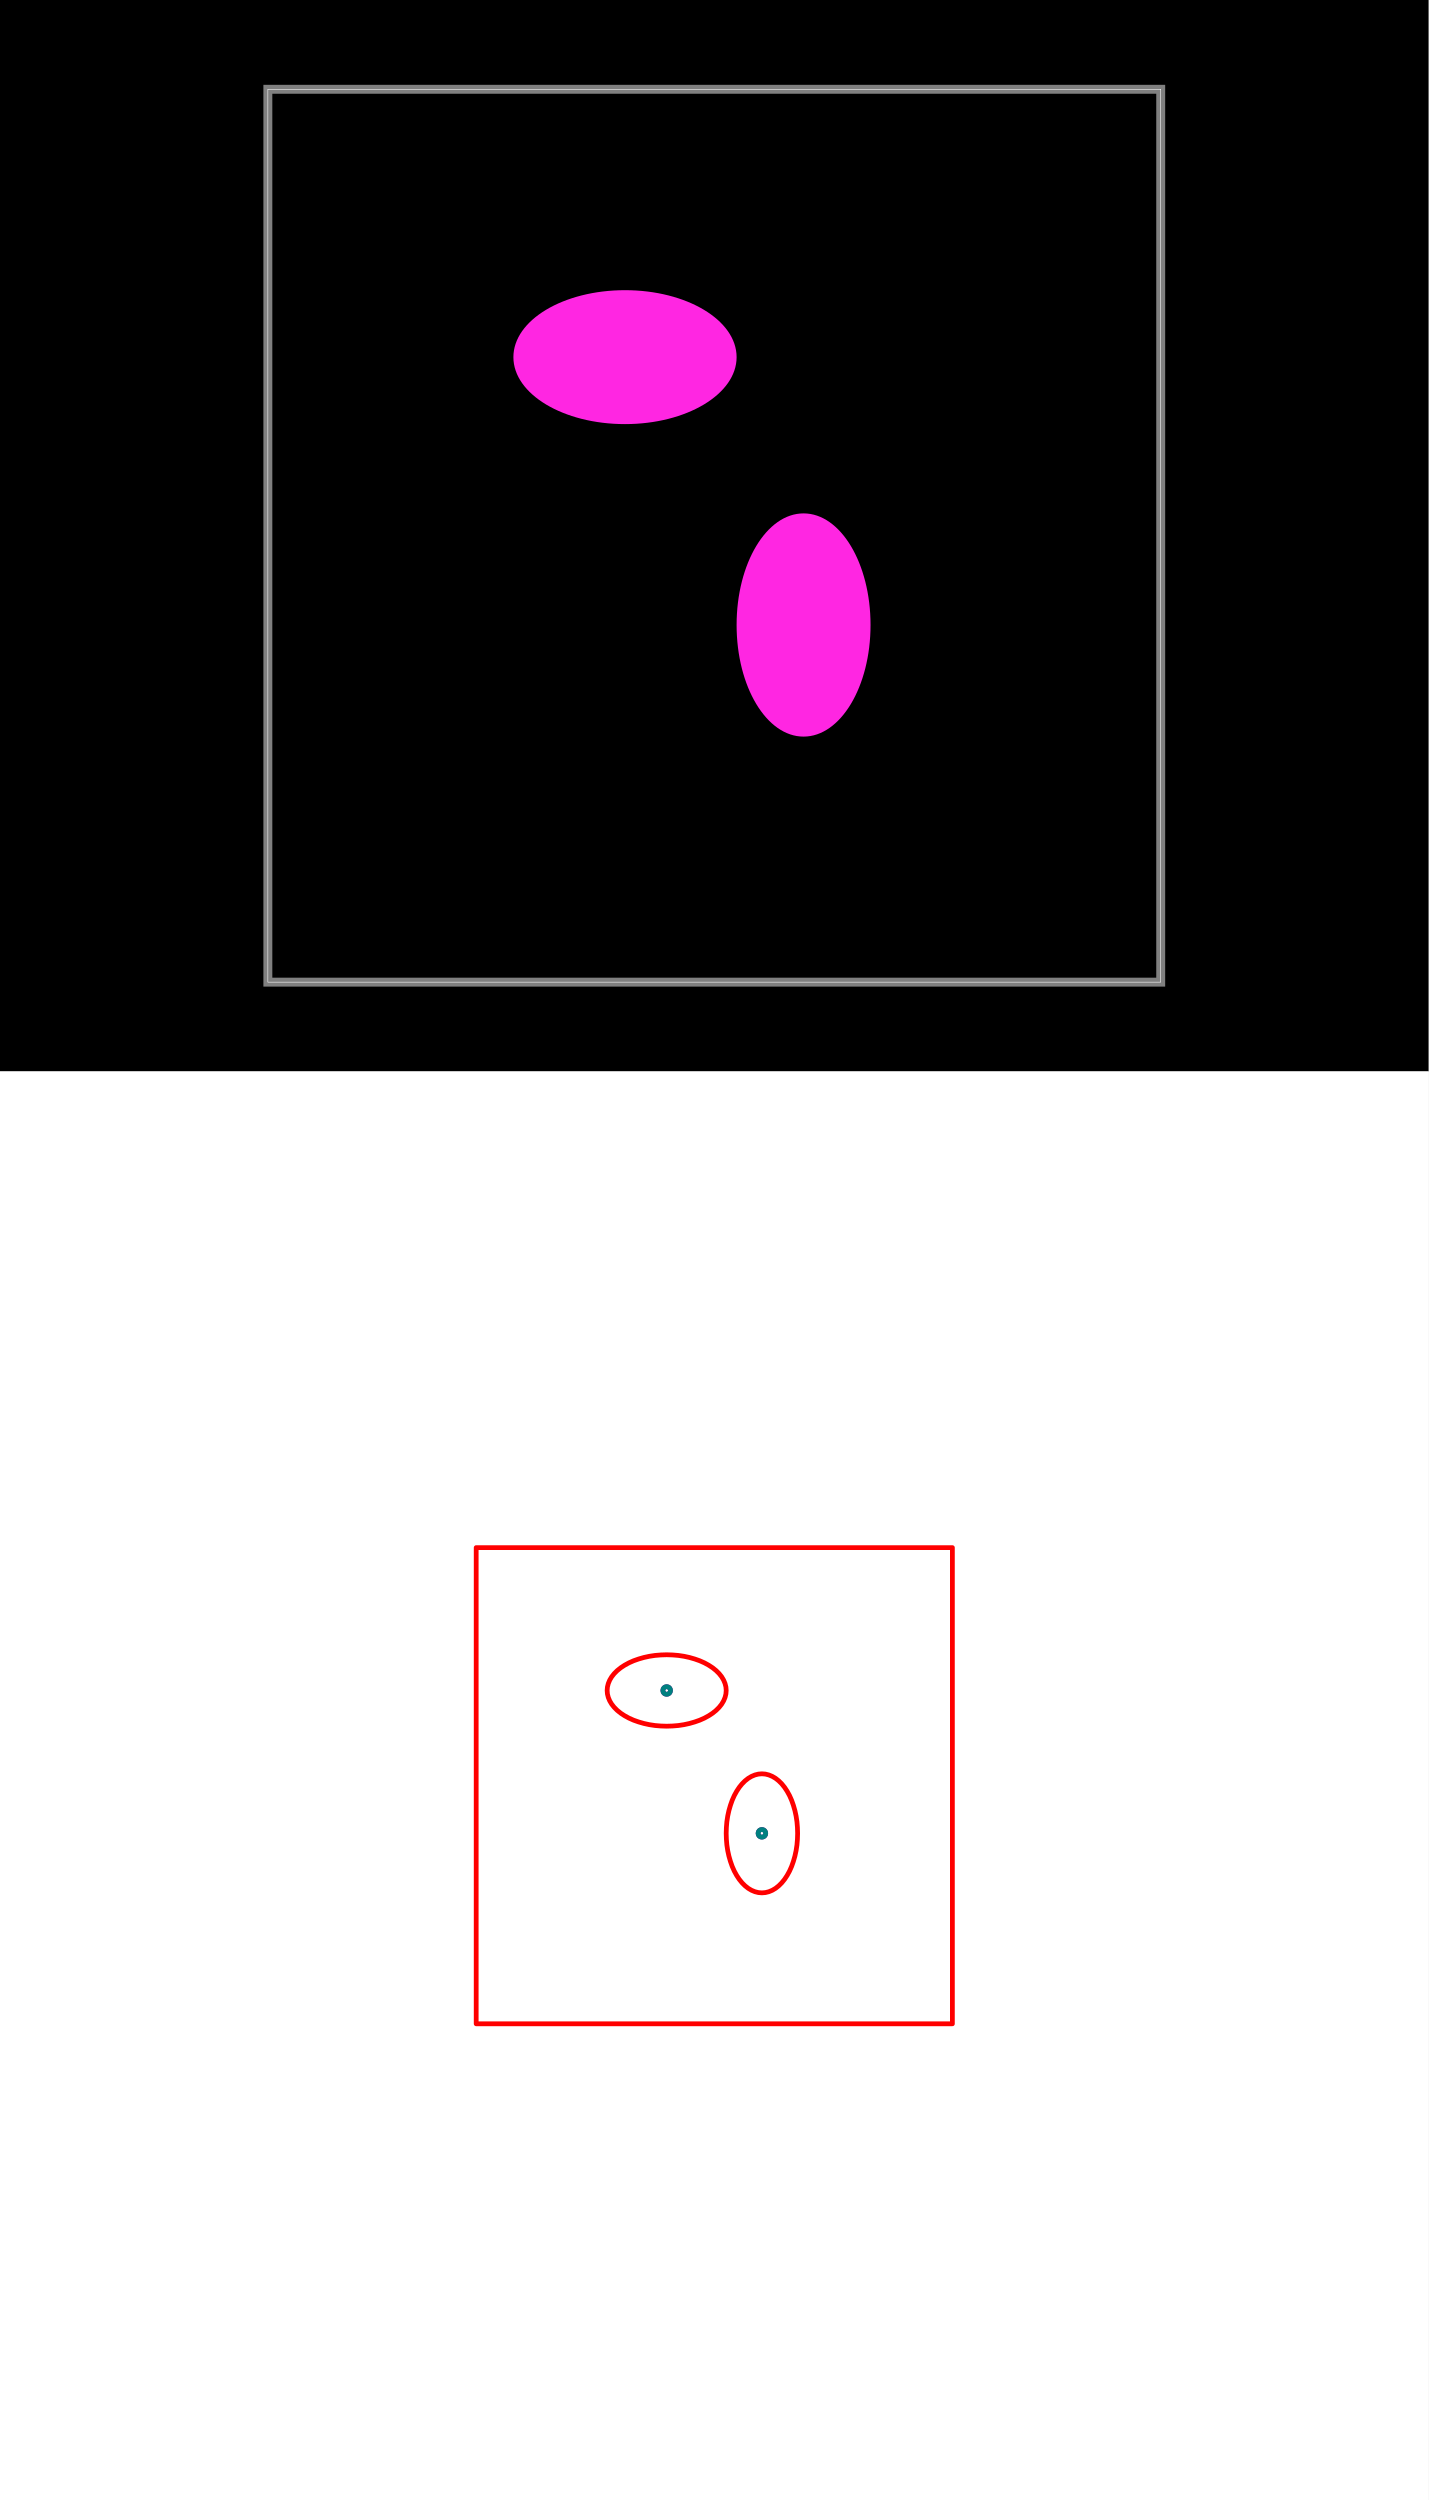
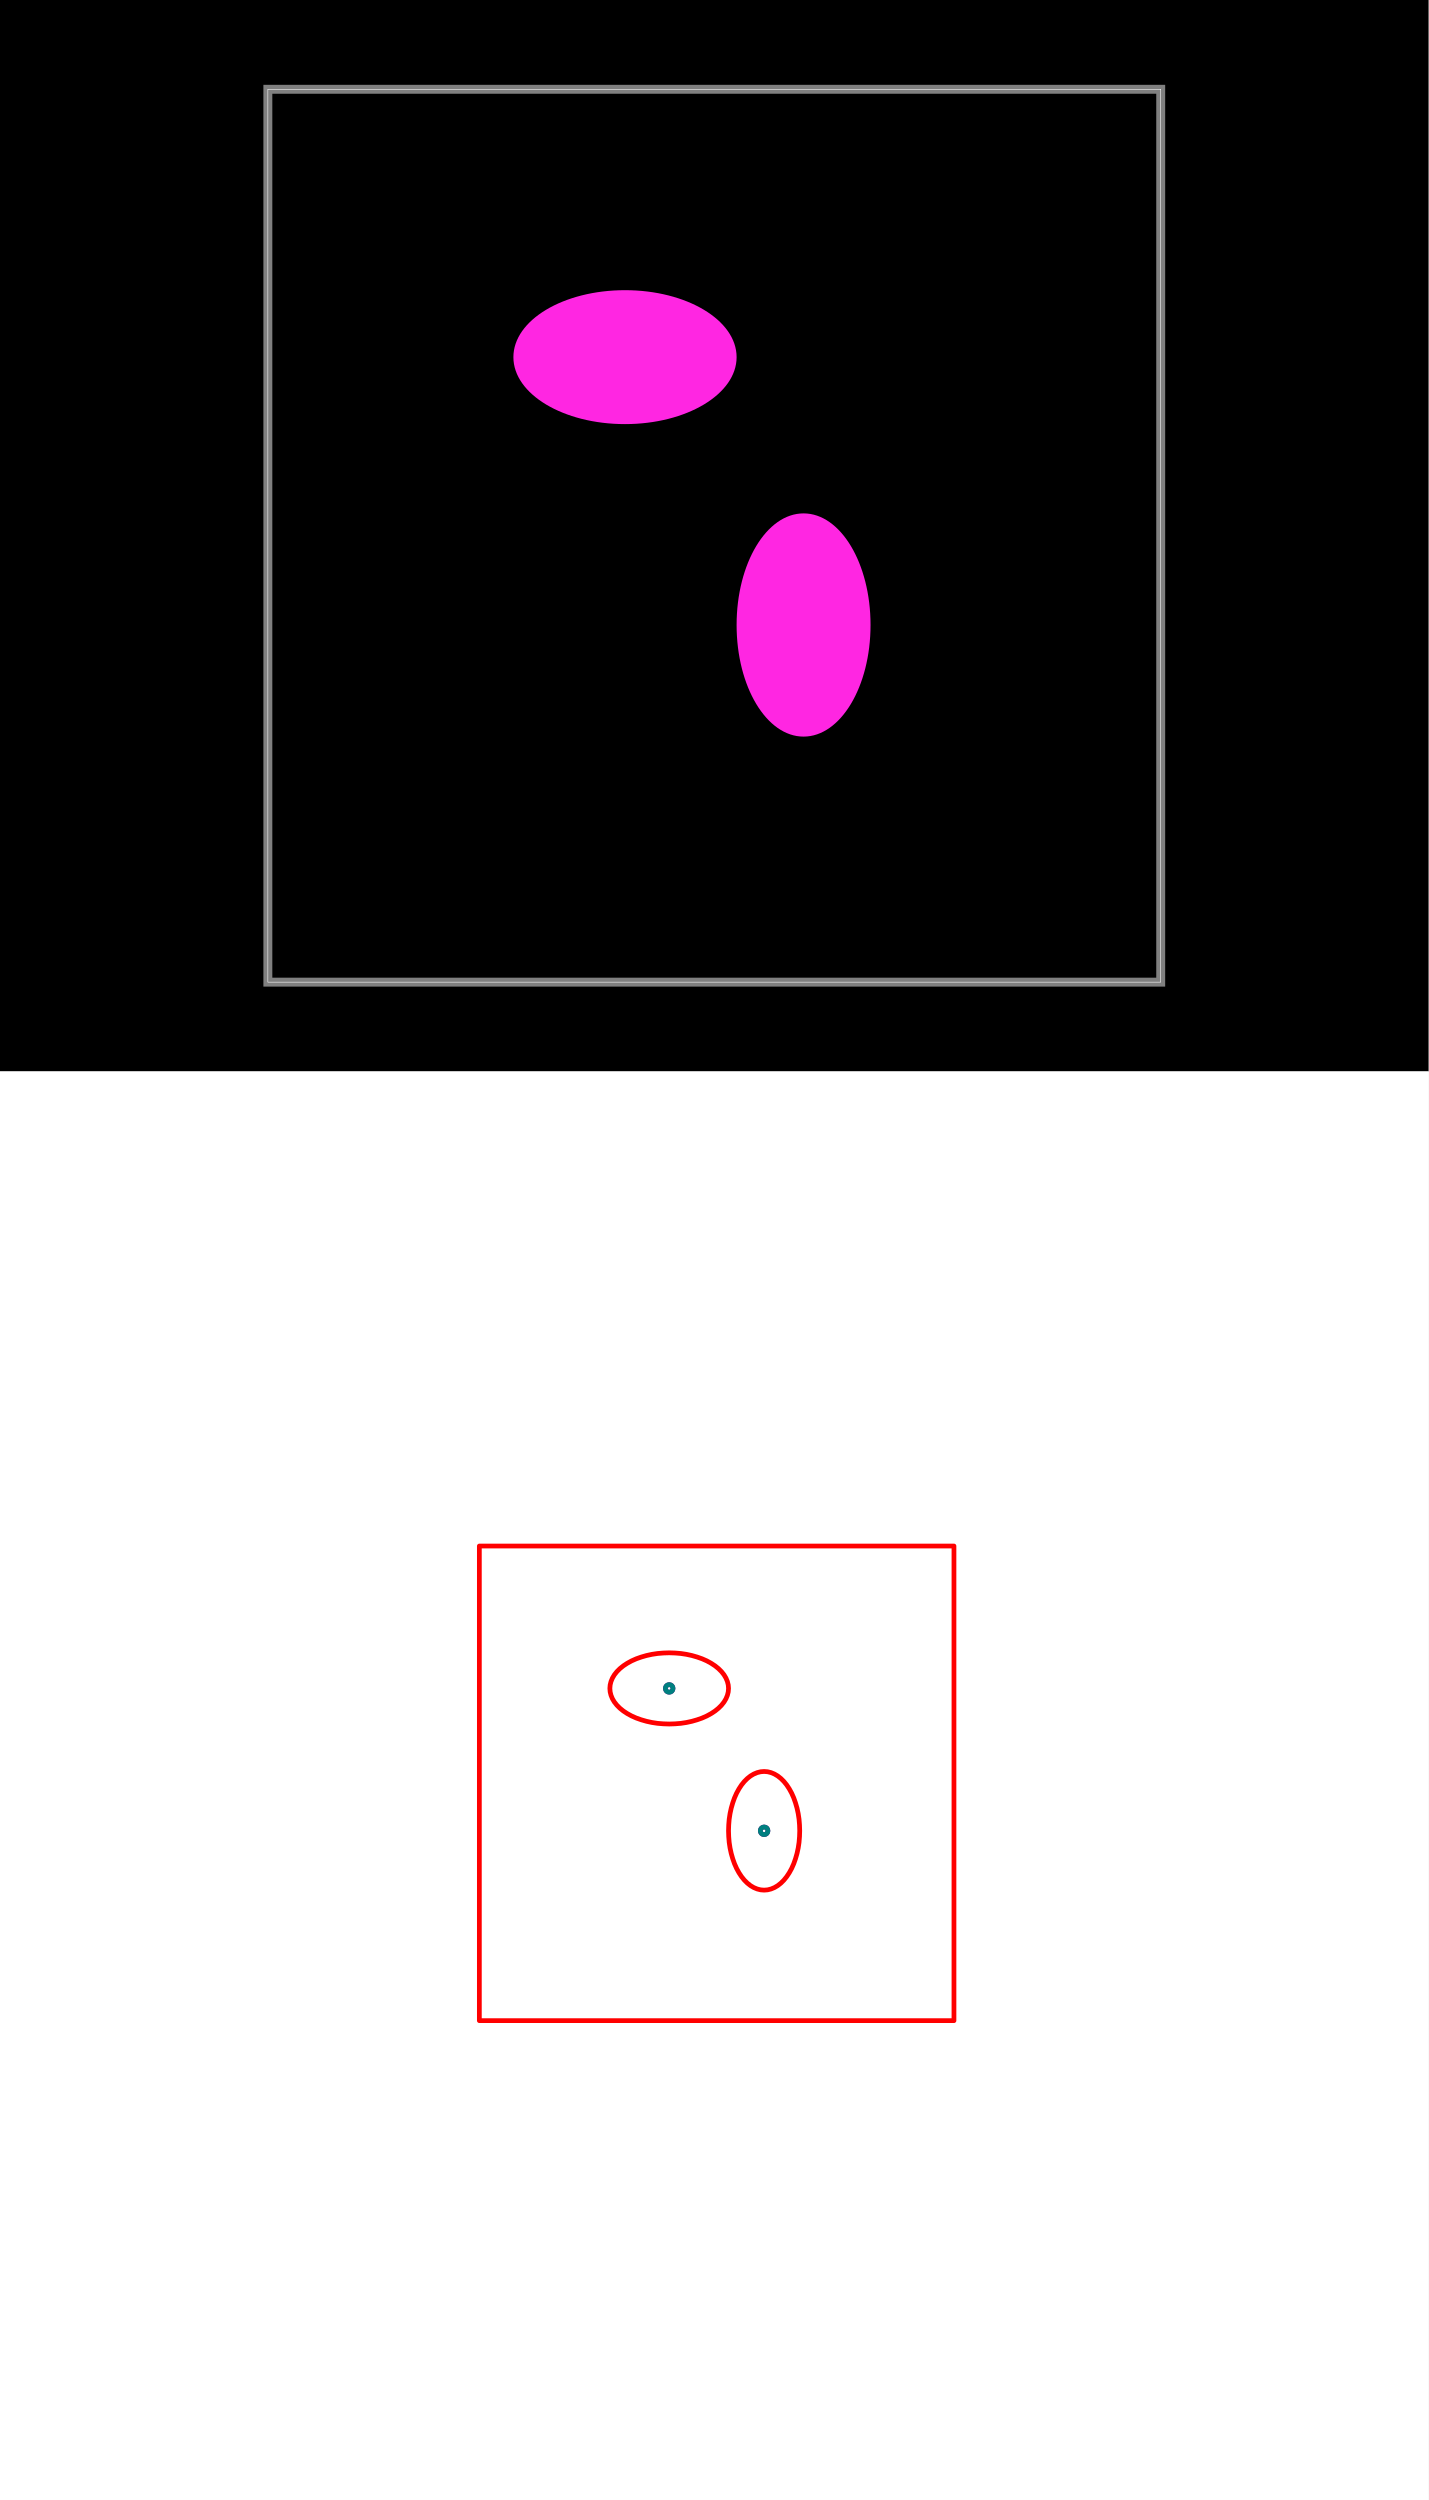
<svg xmlns="http://www.w3.org/2000/svg" width="800" height="1400" viewBox="0 0 800 1400">
  <g transform="translate(0, 0)">
    <style />
    <rect class="boundary" x="0" y="0" fill="#000" width="800" height="600" data-type="pcb_background" data-pcb-layer="global" />
    <rect class="pcb-boundary" fill="none" stroke="#fff" stroke-width="0.3" x="150" y="50" width="500" height="500" data-type="pcb_boundary" data-pcb-layer="global" />
    <path class="pcb-board" d="M 150 550 L 650 550 L 650 50 L 150 50 Z" fill="none" stroke="rgba(255, 255, 255, 0.5)" stroke-width="5" data-type="pcb_board" data-pcb-layer="board" />
    <ellipse class="pcb-hole" cx="350" cy="200" rx="62.5" ry="37.5" fill="#FF26E2" data-type="pcb_hole" data-pcb-layer="drill" />
    <ellipse class="pcb-hole" cx="450" cy="350" rx="37.5" ry="62.5" fill="#FF26E2" data-type="pcb_hole" data-pcb-layer="drill" />
  </g>
-   <g transform="translate(0, 600) scale(26.66667, 26.66667) translate(14.9, 14.9)">
-     <rect x="-14.9" y="-14.9" width="30" height="30" fill="white" />
-     <g transform="matrix(1 0 0 -1 0 0.2)">
+   <g transform="translate(0, 600) scale(26.57807, 26.57807) translate(10, 10)">
+     <rect x="-10" y="-10" width="30.1" height="30.1" fill="white" />
+     <g transform="matrix(1 0 0 -1 0 10.1)">
      <g transform="matrix(1,0,0,1,0,0)">
-         <path d="M -4.9 -4.9 L 5.1 -4.9 L 5.1 5.1 L -4.9 5.1 L -4.9 -4.9 L -4.9 -4.9 Z" fill="none" stroke="#FF0000" stroke-width="0.1" stroke-linecap="round" stroke-linejoin="round" />
+         <path d="M 0.1 0.1 L 10.1 0.1 L 10.1 10.1 L 0.1 10.1 L 0.1 0.1 L 0.1 0.1 Z" fill="none" stroke="#FF0000" stroke-width="0.1" stroke-linecap="round" stroke-linejoin="round" />
      </g>
      <g transform="matrix(1,0,0,1,0,0)">
-         <path d="M 0.35 2.1 L 0.344 2.174 L 0.326 2.246 L 0.296 2.318 L 0.255 2.387 L 0.202 2.454 L 0.139 2.517 L 0.066 2.576 L -0.016 2.63 L -0.107 2.68 L -0.206 2.724 L -0.311 2.761 L -0.422 2.793 L -0.537 2.818 L -0.656 2.836 L -0.777 2.846 L -0.9 2.85 L -1.023 2.846 L -1.144 2.836 L -1.263 2.818 L -1.378 2.793 L -1.489 2.761 L -1.594 2.724 L -1.693 2.68 L -1.784 2.63 L -1.866 2.576 L -1.939 2.517 L -2.002 2.454 L -2.055 2.387 L -2.096 2.318 L -2.126 2.246 L -2.144 2.174 L -2.15 2.1 L -2.144 2.026 L -2.126 1.954 L -2.096 1.882 L -2.055 1.813 L -2.002 1.746 L -1.939 1.683 L -1.866 1.624 L -1.784 1.57 L -1.693 1.52 L -1.594 1.476 L -1.489 1.439 L -1.378 1.407 L -1.263 1.382 L -1.144 1.364 L -1.023 1.354 L -0.9 1.35 L -0.777 1.354 L -0.656 1.364 L -0.537 1.382 L -0.422 1.407 L -0.311 1.439 L -0.206 1.476 L -0.107 1.52 L -0.016 1.57 L 0.066 1.624 L 0.139 1.683 L 0.202 1.746 L 0.255 1.813 L 0.296 1.882 L 0.326 1.954 L 0.344 2.026 L 0.35 2.1 L 0.35 2.1 Z" fill="none" stroke="#FF0000" stroke-width="0.1" stroke-linecap="round" stroke-linejoin="round" />
+         <path d="M 5.35 7.1 L 5.344 7.174 L 5.326 7.246 L 5.296 7.318 L 5.255 7.387 L 5.202 7.454 L 5.139 7.517 L 5.066 7.576 L 4.984 7.63 L 4.893 7.68 L 4.794 7.724 L 4.689 7.761 L 4.578 7.793 L 4.463 7.818 L 4.344 7.836 L 4.223 7.846 L 4.1 7.85 L 3.977 7.846 L 3.856 7.836 L 3.737 7.818 L 3.622 7.793 L 3.511 7.761 L 3.406 7.724 L 3.307 7.68 L 3.216 7.63 L 3.134 7.576 L 3.061 7.517 L 2.998 7.454 L 2.945 7.387 L 2.904 7.318 L 2.874 7.246 L 2.856 7.174 L 2.85 7.1 L 2.856 7.026 L 2.874 6.954 L 2.904 6.882 L 2.945 6.813 L 2.998 6.746 L 3.061 6.683 L 3.134 6.624 L 3.216 6.57 L 3.307 6.52 L 3.406 6.476 L 3.511 6.439 L 3.622 6.407 L 3.737 6.382 L 3.856 6.364 L 3.977 6.354 L 4.1 6.35 L 4.223 6.354 L 4.344 6.364 L 4.463 6.382 L 4.578 6.407 L 4.689 6.439 L 4.794 6.476 L 4.893 6.52 L 4.984 6.57 L 5.066 6.624 L 5.139 6.683 L 5.202 6.746 L 5.255 6.813 L 5.296 6.882 L 5.326 6.954 L 5.344 7.026 L 5.35 7.1 L 5.35 7.1 Z" fill="none" stroke="#FF0000" stroke-width="0.1" stroke-linecap="round" stroke-linejoin="round" />
      </g>
      <g transform="matrix(1,0,0,1,0,0)">
-         <path d="M 1.85 -0.9 L 1.846 -0.777 L 1.836 -0.656 L 1.818 -0.537 L 1.793 -0.422 L 1.761 -0.311 L 1.724 -0.206 L 1.68 -0.107 L 1.63 -0.016 L 1.576 0.066 L 1.517 0.139 L 1.454 0.202 L 1.387 0.255 L 1.318 0.296 L 1.246 0.326 L 1.174 0.344 L 1.1 0.35 L 1.026 0.344 L 0.954 0.326 L 0.882 0.296 L 0.813 0.255 L 0.746 0.202 L 0.683 0.139 L 0.624 0.066 L 0.57 -0.016 L 0.52 -0.107 L 0.476 -0.206 L 0.439 -0.311 L 0.407 -0.422 L 0.382 -0.537 L 0.364 -0.656 L 0.354 -0.777 L 0.35 -0.9 L 0.354 -1.023 L 0.364 -1.144 L 0.382 -1.263 L 0.407 -1.378 L 0.439 -1.489 L 0.476 -1.594 L 0.52 -1.693 L 0.57 -1.784 L 0.624 -1.866 L 0.683 -1.939 L 0.746 -2.002 L 0.813 -2.055 L 0.882 -2.096 L 0.954 -2.126 L 1.026 -2.144 L 1.1 -2.15 L 1.174 -2.144 L 1.246 -2.126 L 1.318 -2.096 L 1.387 -2.055 L 1.454 -2.002 L 1.517 -1.939 L 1.576 -1.866 L 1.63 -1.784 L 1.68 -1.693 L 1.724 -1.594 L 1.761 -1.489 L 1.793 -1.378 L 1.818 -1.263 L 1.836 -1.144 L 1.846 -1.023 L 1.85 -0.9 L 1.85 -0.9 Z" fill="none" stroke="#FF0000" stroke-width="0.1" stroke-linecap="round" stroke-linejoin="round" />
+         <path d="M 6.85 4.1 L 6.846 4.223 L 6.836 4.344 L 6.818 4.463 L 6.793 4.578 L 6.761 4.689 L 6.724 4.794 L 6.68 4.893 L 6.63 4.984 L 6.576 5.066 L 6.517 5.139 L 6.454 5.202 L 6.387 5.255 L 6.318 5.296 L 6.246 5.326 L 6.174 5.344 L 6.1 5.35 L 6.026 5.344 L 5.954 5.326 L 5.882 5.296 L 5.813 5.255 L 5.746 5.202 L 5.683 5.139 L 5.624 5.066 L 5.57 4.984 L 5.52 4.893 L 5.476 4.794 L 5.439 4.689 L 5.407 4.578 L 5.382 4.463 L 5.364 4.344 L 5.354 4.223 L 5.35 4.1 L 5.354 3.977 L 5.364 3.856 L 5.382 3.737 L 5.407 3.622 L 5.439 3.511 L 5.476 3.406 L 5.52 3.307 L 5.57 3.216 L 5.624 3.134 L 5.683 3.061 L 5.746 2.998 L 5.813 2.945 L 5.882 2.904 L 5.954 2.874 L 6.026 2.856 L 6.1 2.85 L 6.174 2.856 L 6.246 2.874 L 6.318 2.904 L 6.387 2.945 L 6.454 2.998 L 6.517 3.061 L 6.576 3.134 L 6.63 3.216 L 6.68 3.307 L 6.724 3.406 L 6.761 3.511 L 6.793 3.622 L 6.818 3.737 L 6.836 3.856 L 6.846 3.977 L 6.85 4.1 L 6.85 4.1 Z" fill="none" stroke="#FF0000" stroke-width="0.1" stroke-linecap="round" stroke-linejoin="round" />
      </g>
      <g transform="matrix(1,0,0,1,0,0)">
-         <path d="M -0.82 2.1 L -0.826 2.131 L -0.843 2.157 L -0.869 2.174 L -0.9 2.18 L -0.931 2.174 L -0.957 2.157 L -0.974 2.131 L -0.98 2.1 L -0.974 2.069 L -0.957 2.043 L -0.931 2.026 L -0.9 2.02 L -0.869 2.026 L -0.843 2.043 L -0.826 2.069 L -0.82 2.1 L -0.82 2.1 Z" fill="none" stroke="#800080" stroke-width="0.1" stroke-linecap="round" stroke-linejoin="round" />
+         <path d="M 4.18 7.1 L 4.174 7.131 L 4.157 7.157 L 4.131 7.174 L 4.1 7.18 L 4.069 7.174 L 4.043 7.157 L 4.026 7.131 L 4.02 7.1 L 4.026 7.069 L 4.043 7.043 L 4.069 7.026 L 4.1 7.02 L 4.131 7.026 L 4.157 7.043 L 4.174 7.069 L 4.18 7.1 L 4.18 7.1 Z" fill="none" stroke="#800080" stroke-width="0.1" stroke-linecap="round" stroke-linejoin="round" />
      </g>
      <g transform="matrix(1,0,0,1,0,0)">
-         <path d="M 1.18 -0.9 L 1.174 -0.869 L 1.157 -0.843 L 1.131 -0.826 L 1.1 -0.82 L 1.069 -0.826 L 1.043 -0.843 L 1.026 -0.869 L 1.02 -0.9 L 1.026 -0.931 L 1.043 -0.957 L 1.069 -0.974 L 1.1 -0.98 L 1.131 -0.974 L 1.157 -0.957 L 1.174 -0.931 L 1.18 -0.9 L 1.18 -0.9 Z" fill="none" stroke="#800080" stroke-width="0.1" stroke-linecap="round" stroke-linejoin="round" />
+         <path d="M 6.18 4.1 L 6.174 4.131 L 6.157 4.157 L 6.131 4.174 L 6.1 4.18 L 6.069 4.174 L 6.043 4.157 L 6.026 4.131 L 6.02 4.1 L 6.026 4.069 L 6.043 4.043 L 6.069 4.026 L 6.1 4.02 L 6.131 4.026 L 6.157 4.043 L 6.174 4.069 L 6.18 4.1 L 6.18 4.1 Z" fill="none" stroke="#800080" stroke-width="0.1" stroke-linecap="round" stroke-linejoin="round" />
      </g>
      <g transform="matrix(1,0,0,1,0,0)">
-         <path d="M -0.82 2.1 L -0.826 2.131 L -0.843 2.157 L -0.869 2.174 L -0.9 2.18 L -0.931 2.174 L -0.957 2.157 L -0.974 2.131 L -0.98 2.1 L -0.974 2.069 L -0.957 2.043 L -0.931 2.026 L -0.9 2.02 L -0.869 2.026 L -0.843 2.043 L -0.826 2.069 L -0.82 2.1 L -0.82 2.1 Z" fill="none" stroke="#008080" stroke-width="0.1" stroke-linecap="round" stroke-linejoin="round" />
+         <path d="M 4.18 7.1 L 4.174 7.131 L 4.157 7.157 L 4.131 7.174 L 4.1 7.18 L 4.069 7.174 L 4.043 7.157 L 4.026 7.131 L 4.02 7.1 L 4.026 7.069 L 4.043 7.043 L 4.069 7.026 L 4.1 7.02 L 4.131 7.026 L 4.157 7.043 L 4.174 7.069 L 4.18 7.1 L 4.18 7.1 Z" fill="none" stroke="#008080" stroke-width="0.1" stroke-linecap="round" stroke-linejoin="round" />
      </g>
      <g transform="matrix(1,0,0,1,0,0)">
-         <path d="M 1.18 -0.9 L 1.174 -0.869 L 1.157 -0.843 L 1.131 -0.826 L 1.1 -0.82 L 1.069 -0.826 L 1.043 -0.843 L 1.026 -0.869 L 1.02 -0.9 L 1.026 -0.931 L 1.043 -0.957 L 1.069 -0.974 L 1.1 -0.98 L 1.131 -0.974 L 1.157 -0.957 L 1.174 -0.931 L 1.18 -0.9 L 1.18 -0.9 Z" fill="none" stroke="#008080" stroke-width="0.1" stroke-linecap="round" stroke-linejoin="round" />
+         <path d="M 6.18 4.1 L 6.174 4.131 L 6.157 4.157 L 6.131 4.174 L 6.1 4.18 L 6.069 4.174 L 6.043 4.157 L 6.026 4.131 L 6.02 4.1 L 6.026 4.069 L 6.043 4.043 L 6.069 4.026 L 6.1 4.02 L 6.131 4.026 L 6.157 4.043 L 6.174 4.069 L 6.18 4.1 L 6.18 4.1 Z" fill="none" stroke="#008080" stroke-width="0.1" stroke-linecap="round" stroke-linejoin="round" />
      </g>
    </g>
  </g>
</svg>
